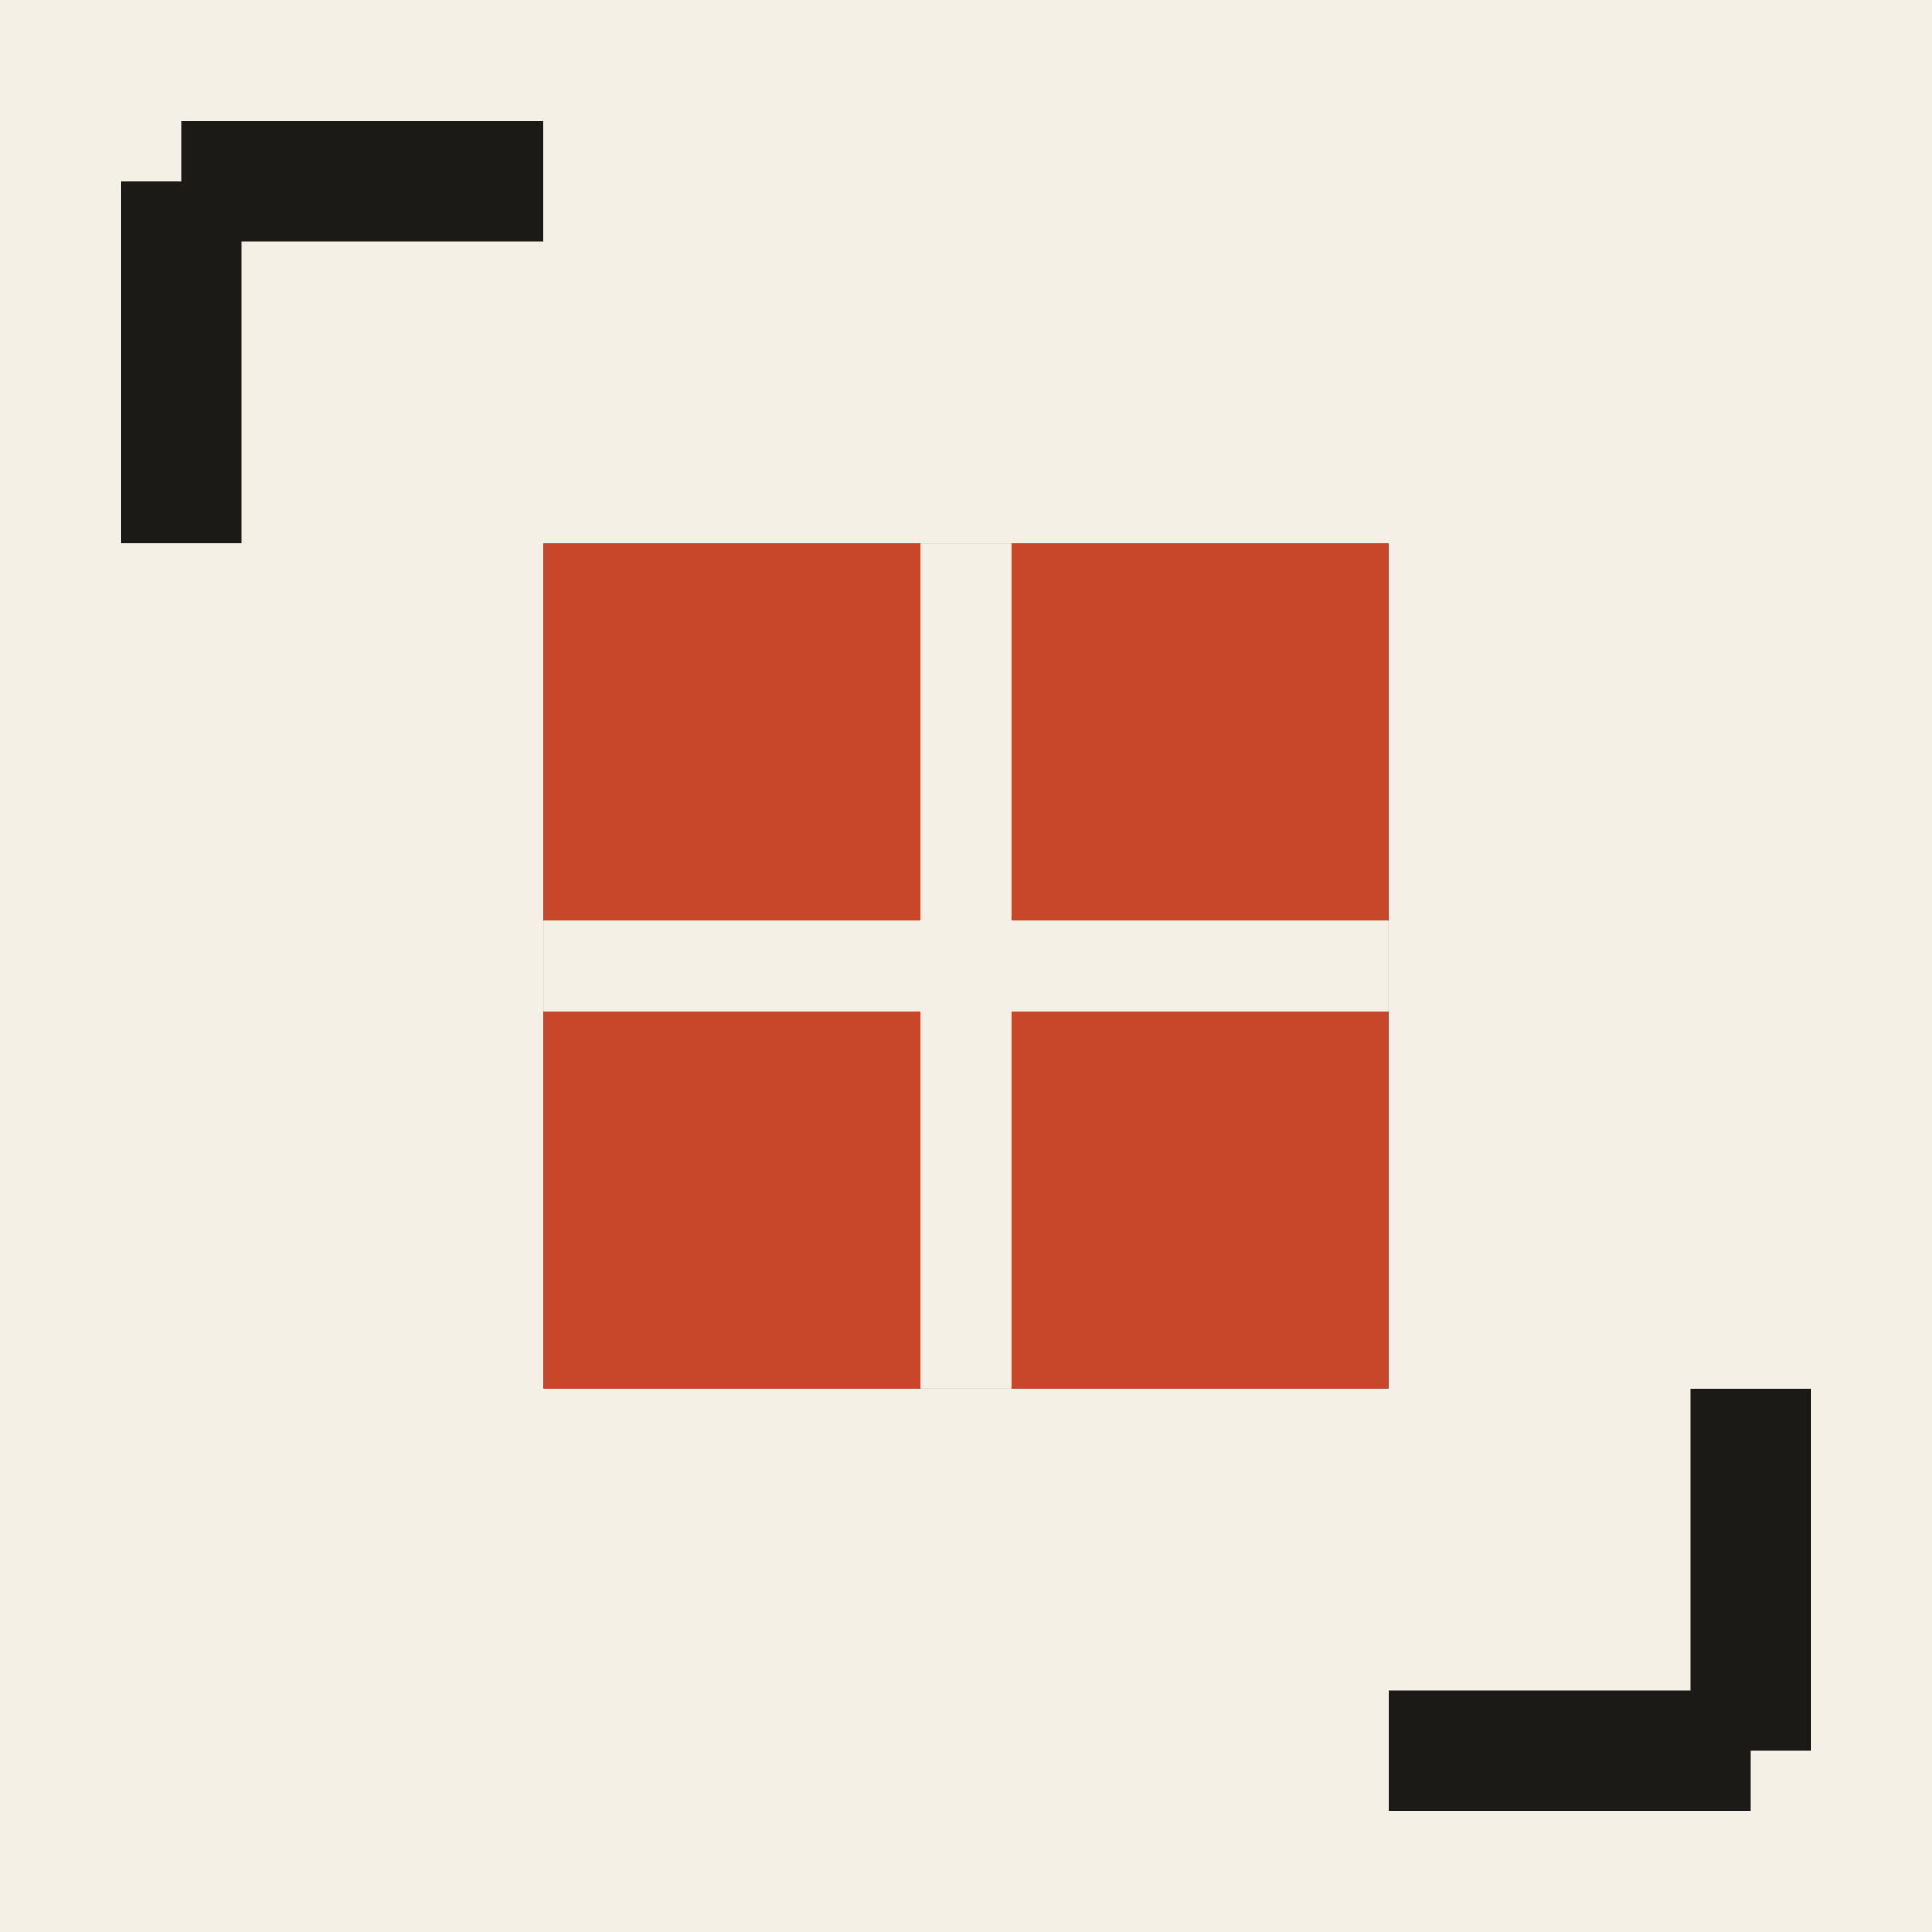
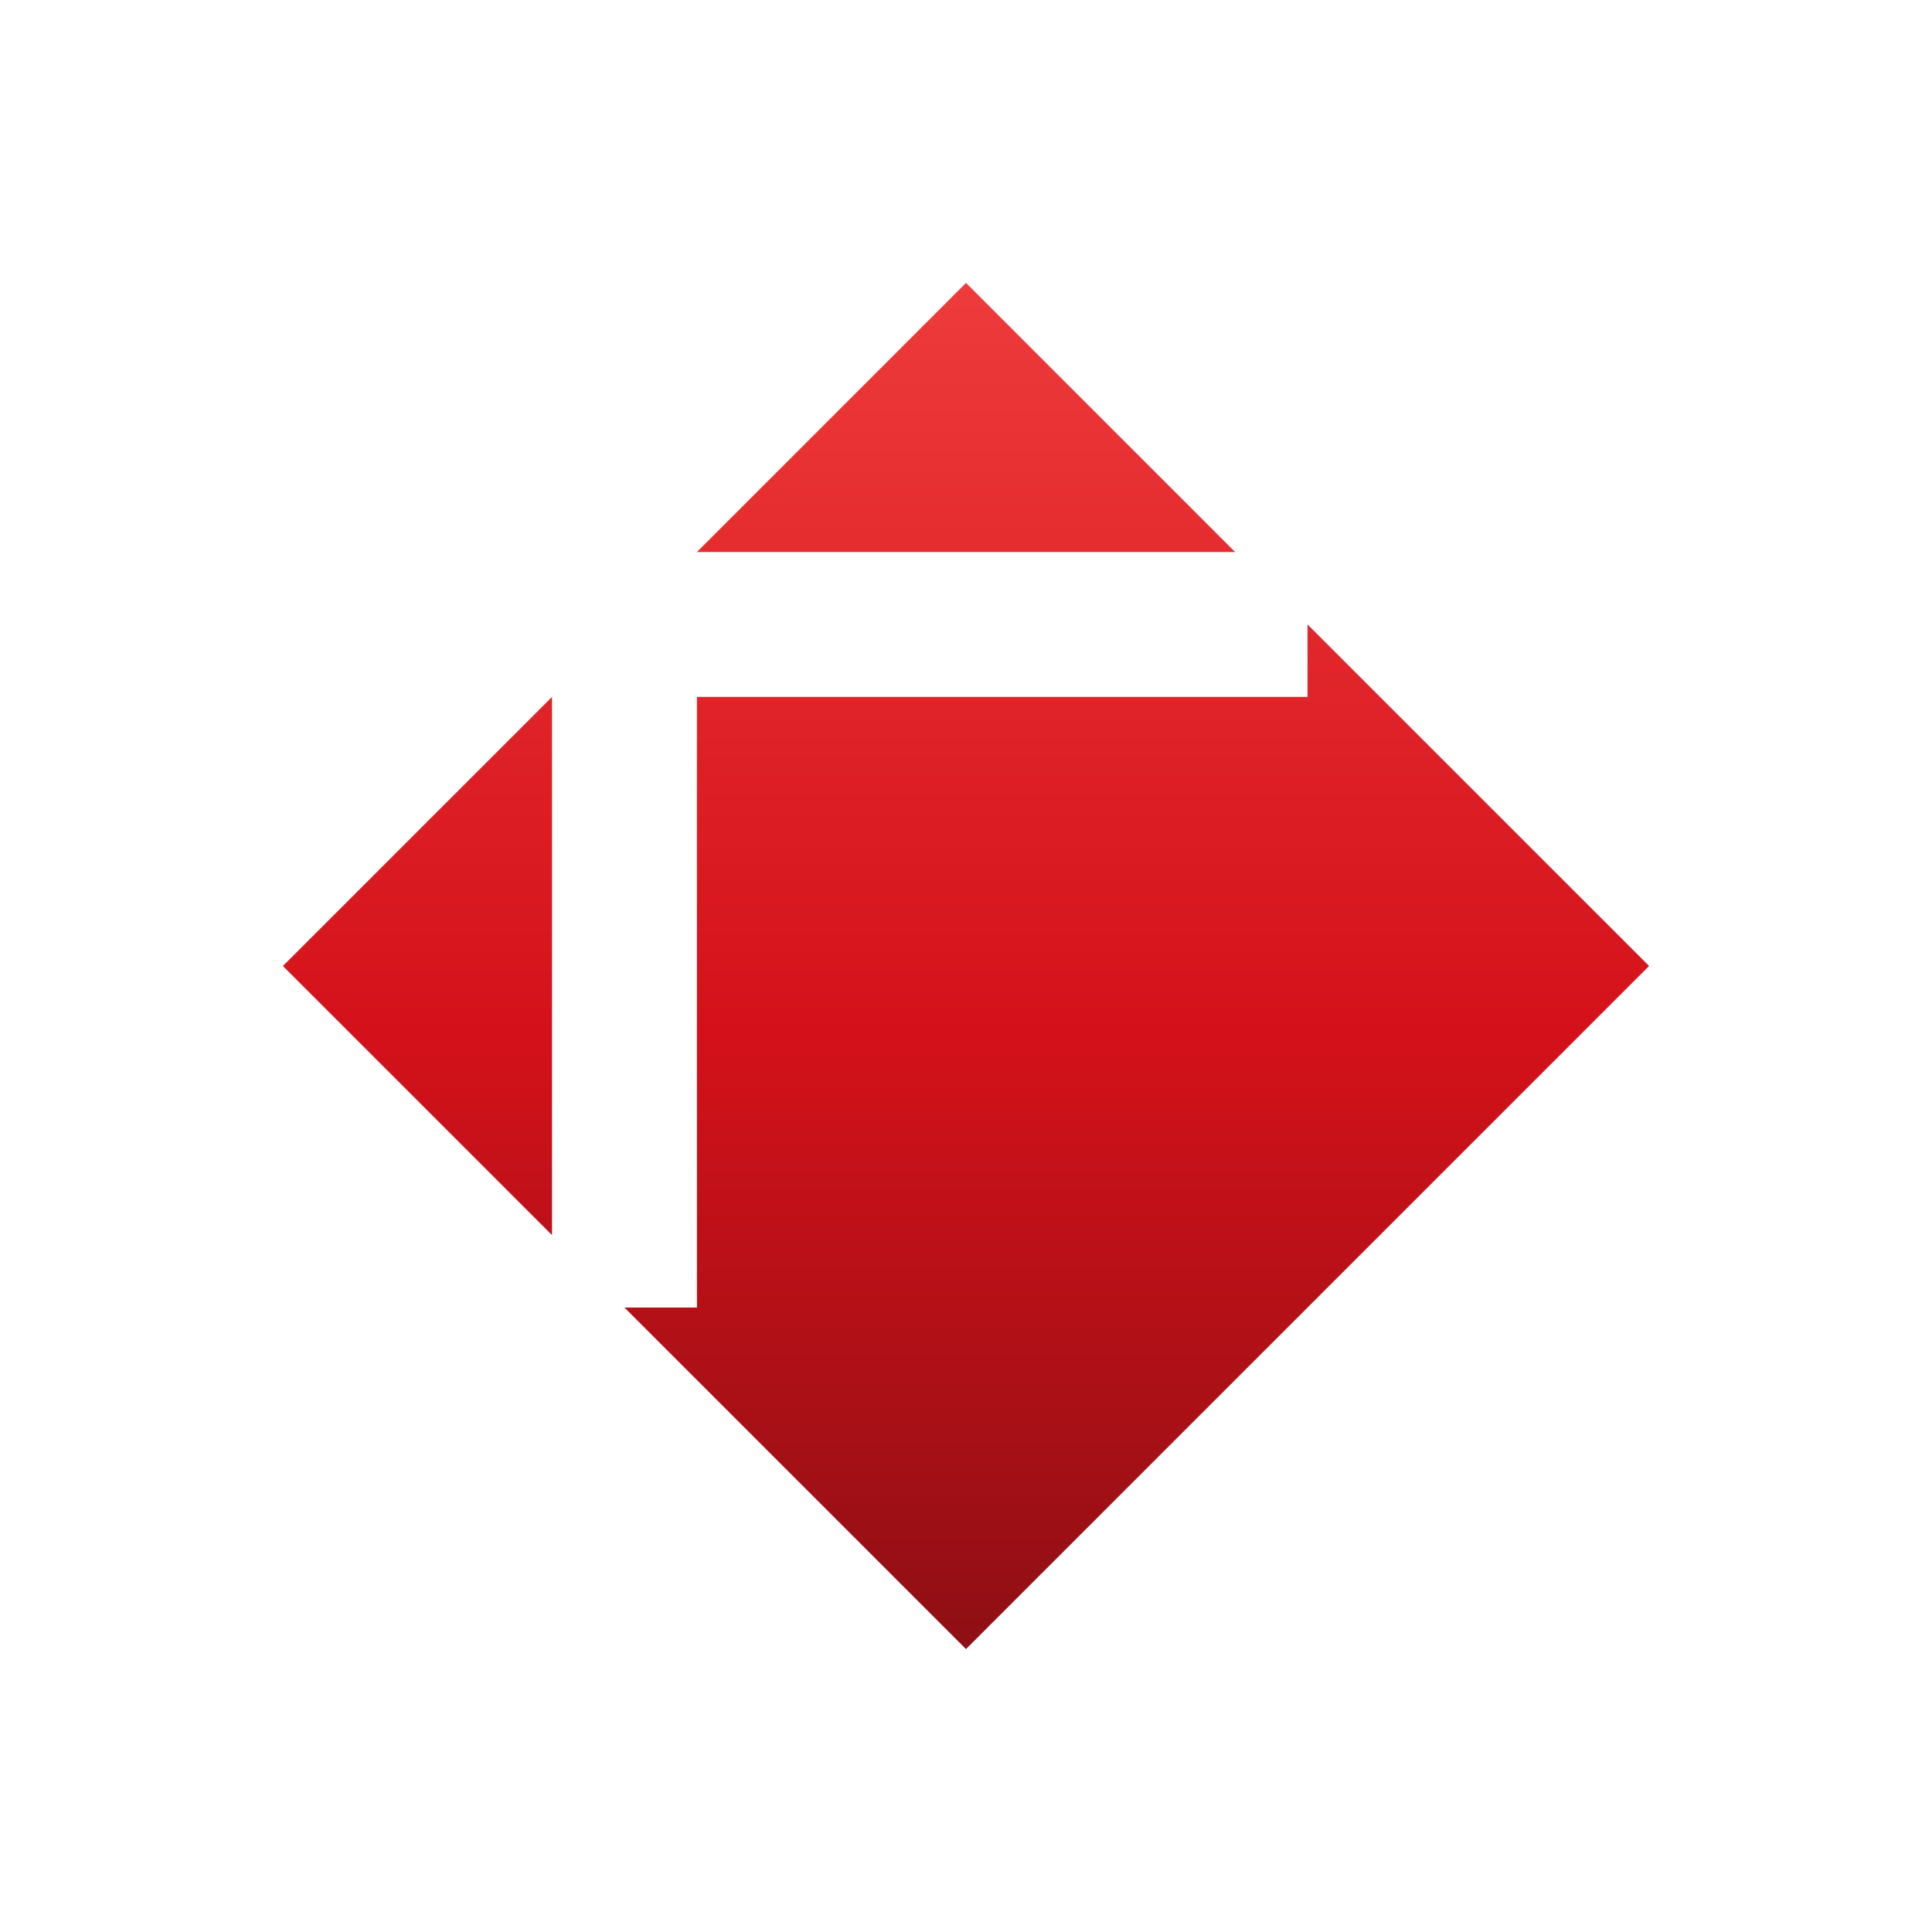
<svg xmlns="http://www.w3.org/2000/svg" viewBox="0 0 32 32">
-   <rect width="32" height="32" fill="#f4f0e6" />
-   <g stroke="#1b1a17" stroke-width="2" fill="none">
-     <path d="M3 3 h6 M3 3 v6" />
-     <path d="M29 29 h-6 M29 29 v-6" />
-   </g>
-   <rect x="9" y="9" width="14" height="14" fill="#c8472b" />
-   <path d="M16 9 v14 M9 16 h14" stroke="#f4f0e6" stroke-width="1.5" />
+   <defs>
+     <linearGradient id="r" x1="0" y1="0" x2="1" y2="1">
+       <stop offset="0" stop-color="#ee3b3b" />
+       <stop offset="0.55" stop-color="#d4111a" />
+       <stop offset="1" stop-color="#8e0f14" />
+     </linearGradient>
+   </defs>
+   <rect width="32" height="32" fill="#ffffff" />
+   <rect x="8" y="8" width="16" height="16" transform="rotate(45 16 16)" fill="url(#r)" />
+   <path d="M16 8 L8 16 L16 24" transform="rotate(45 16 16)" fill="none" stroke="#ffffff" stroke-width="2.4" />
</svg>
